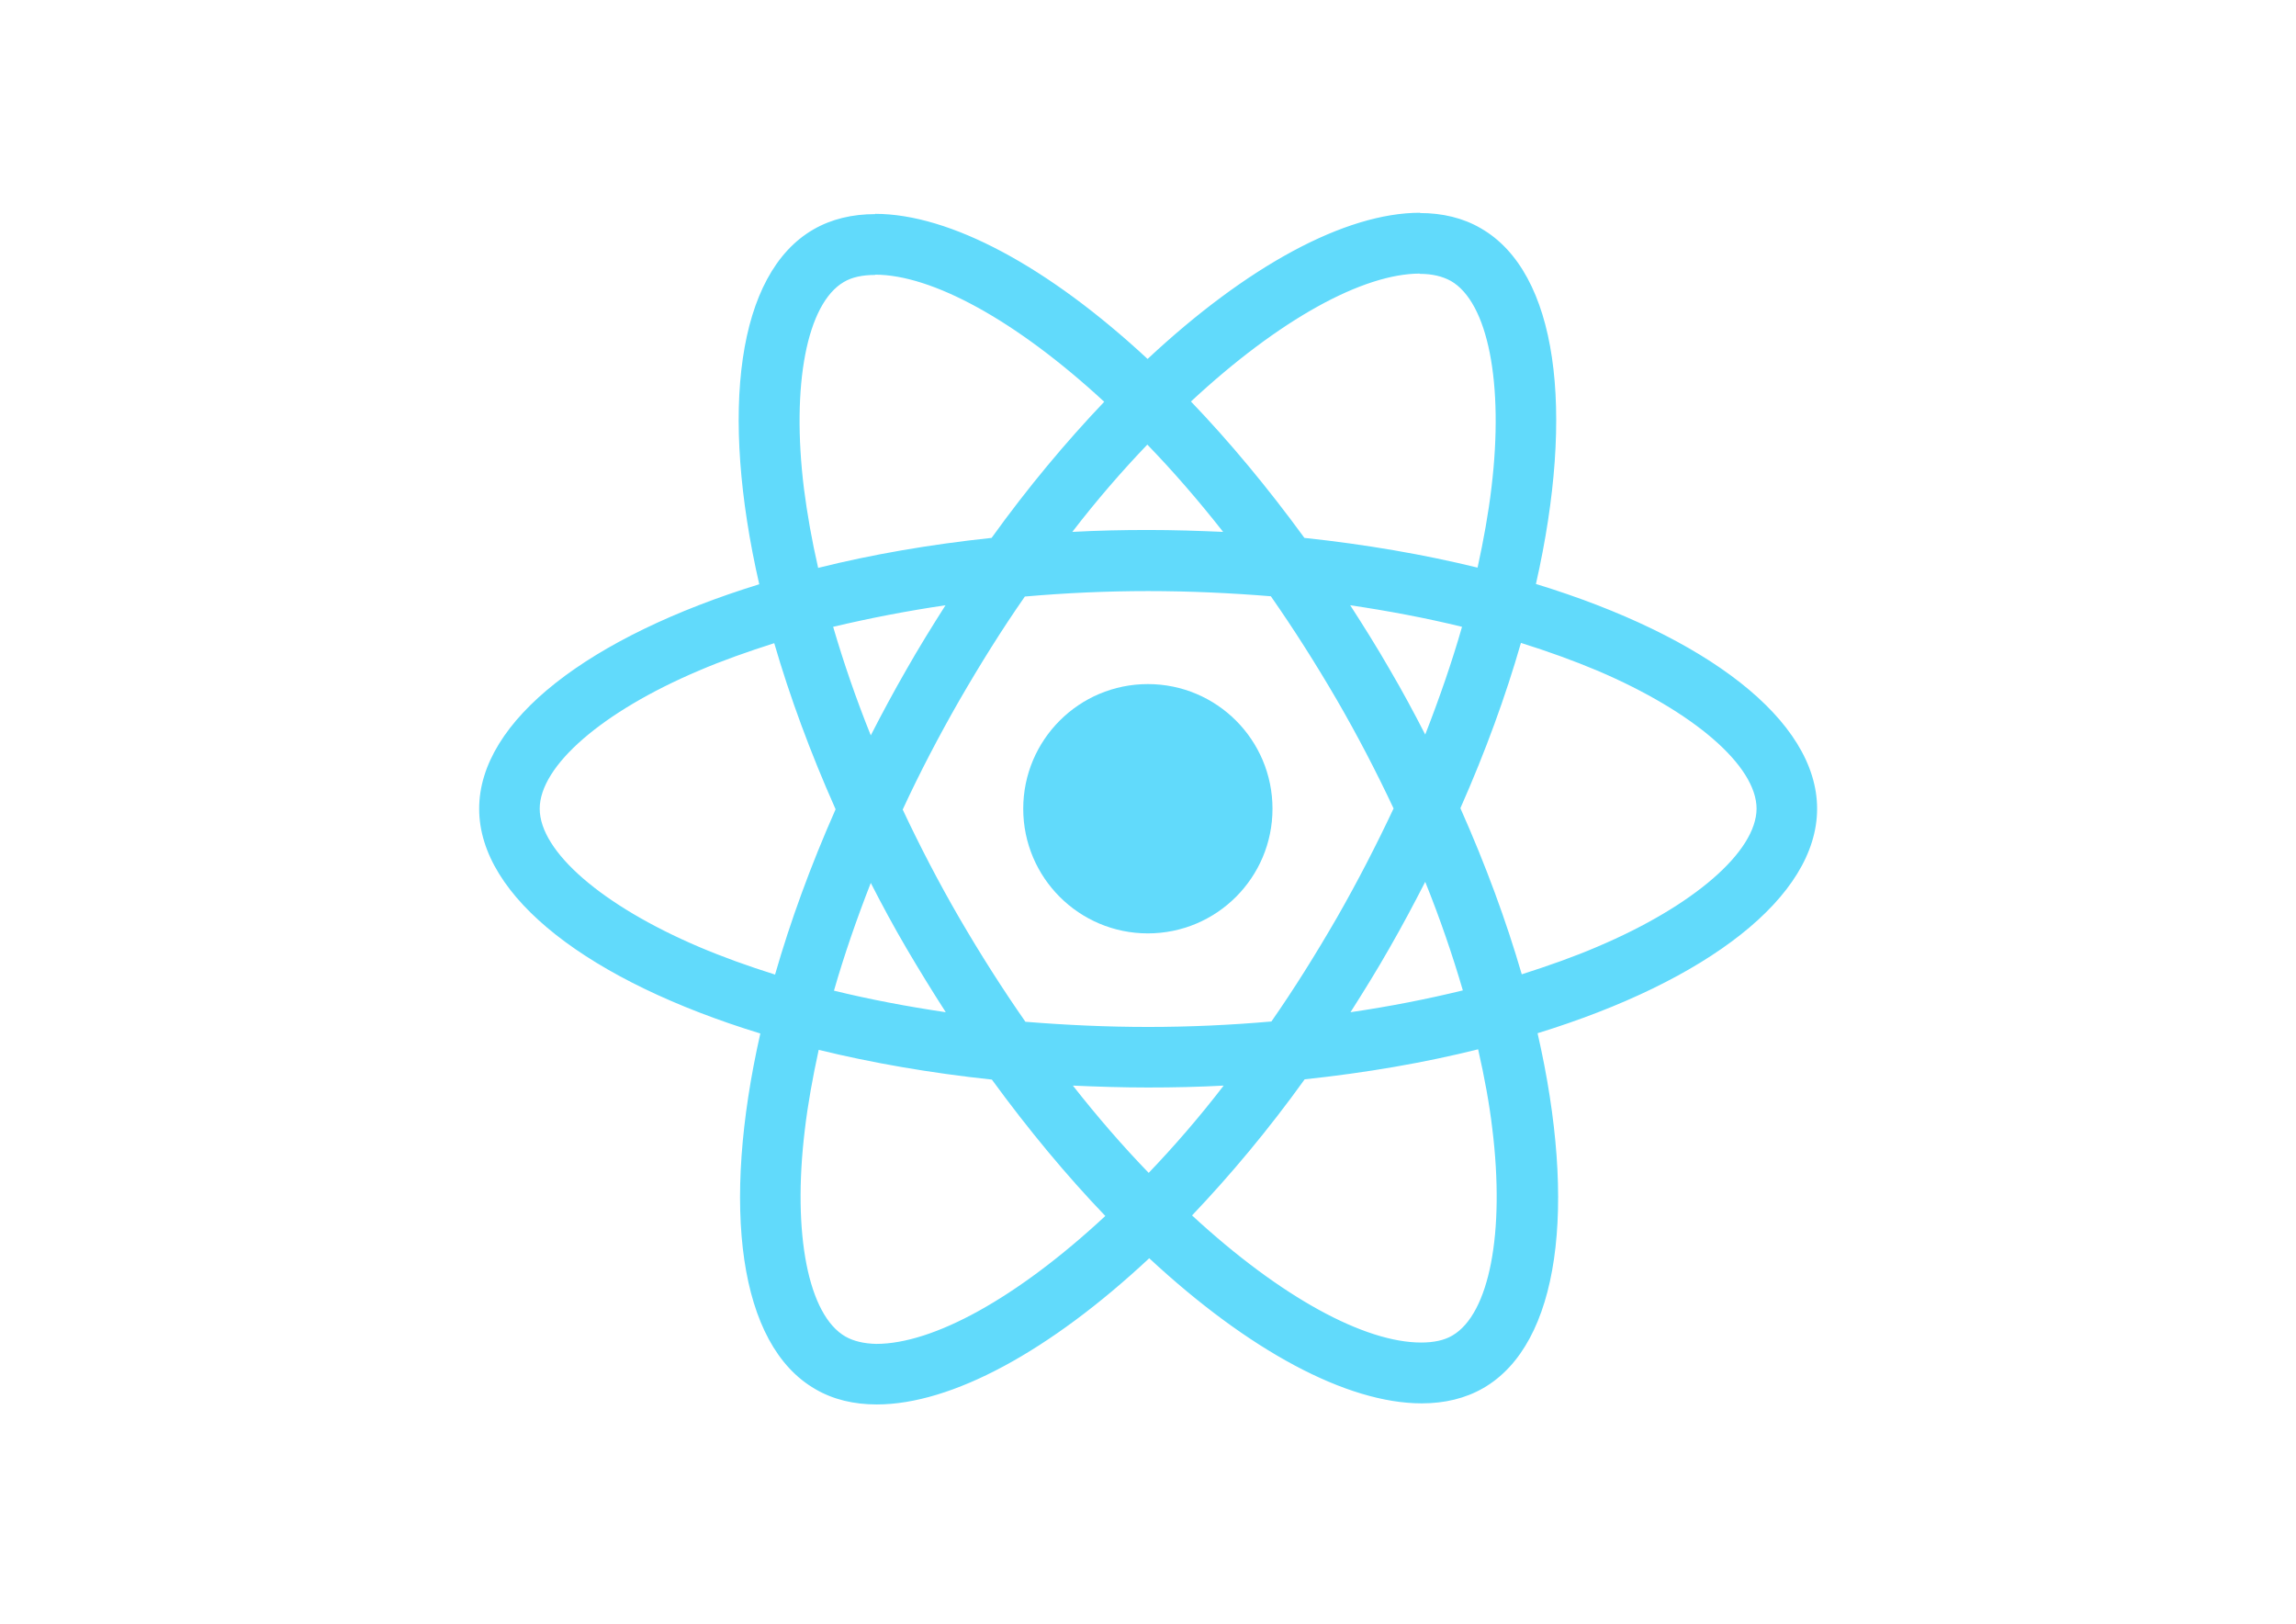
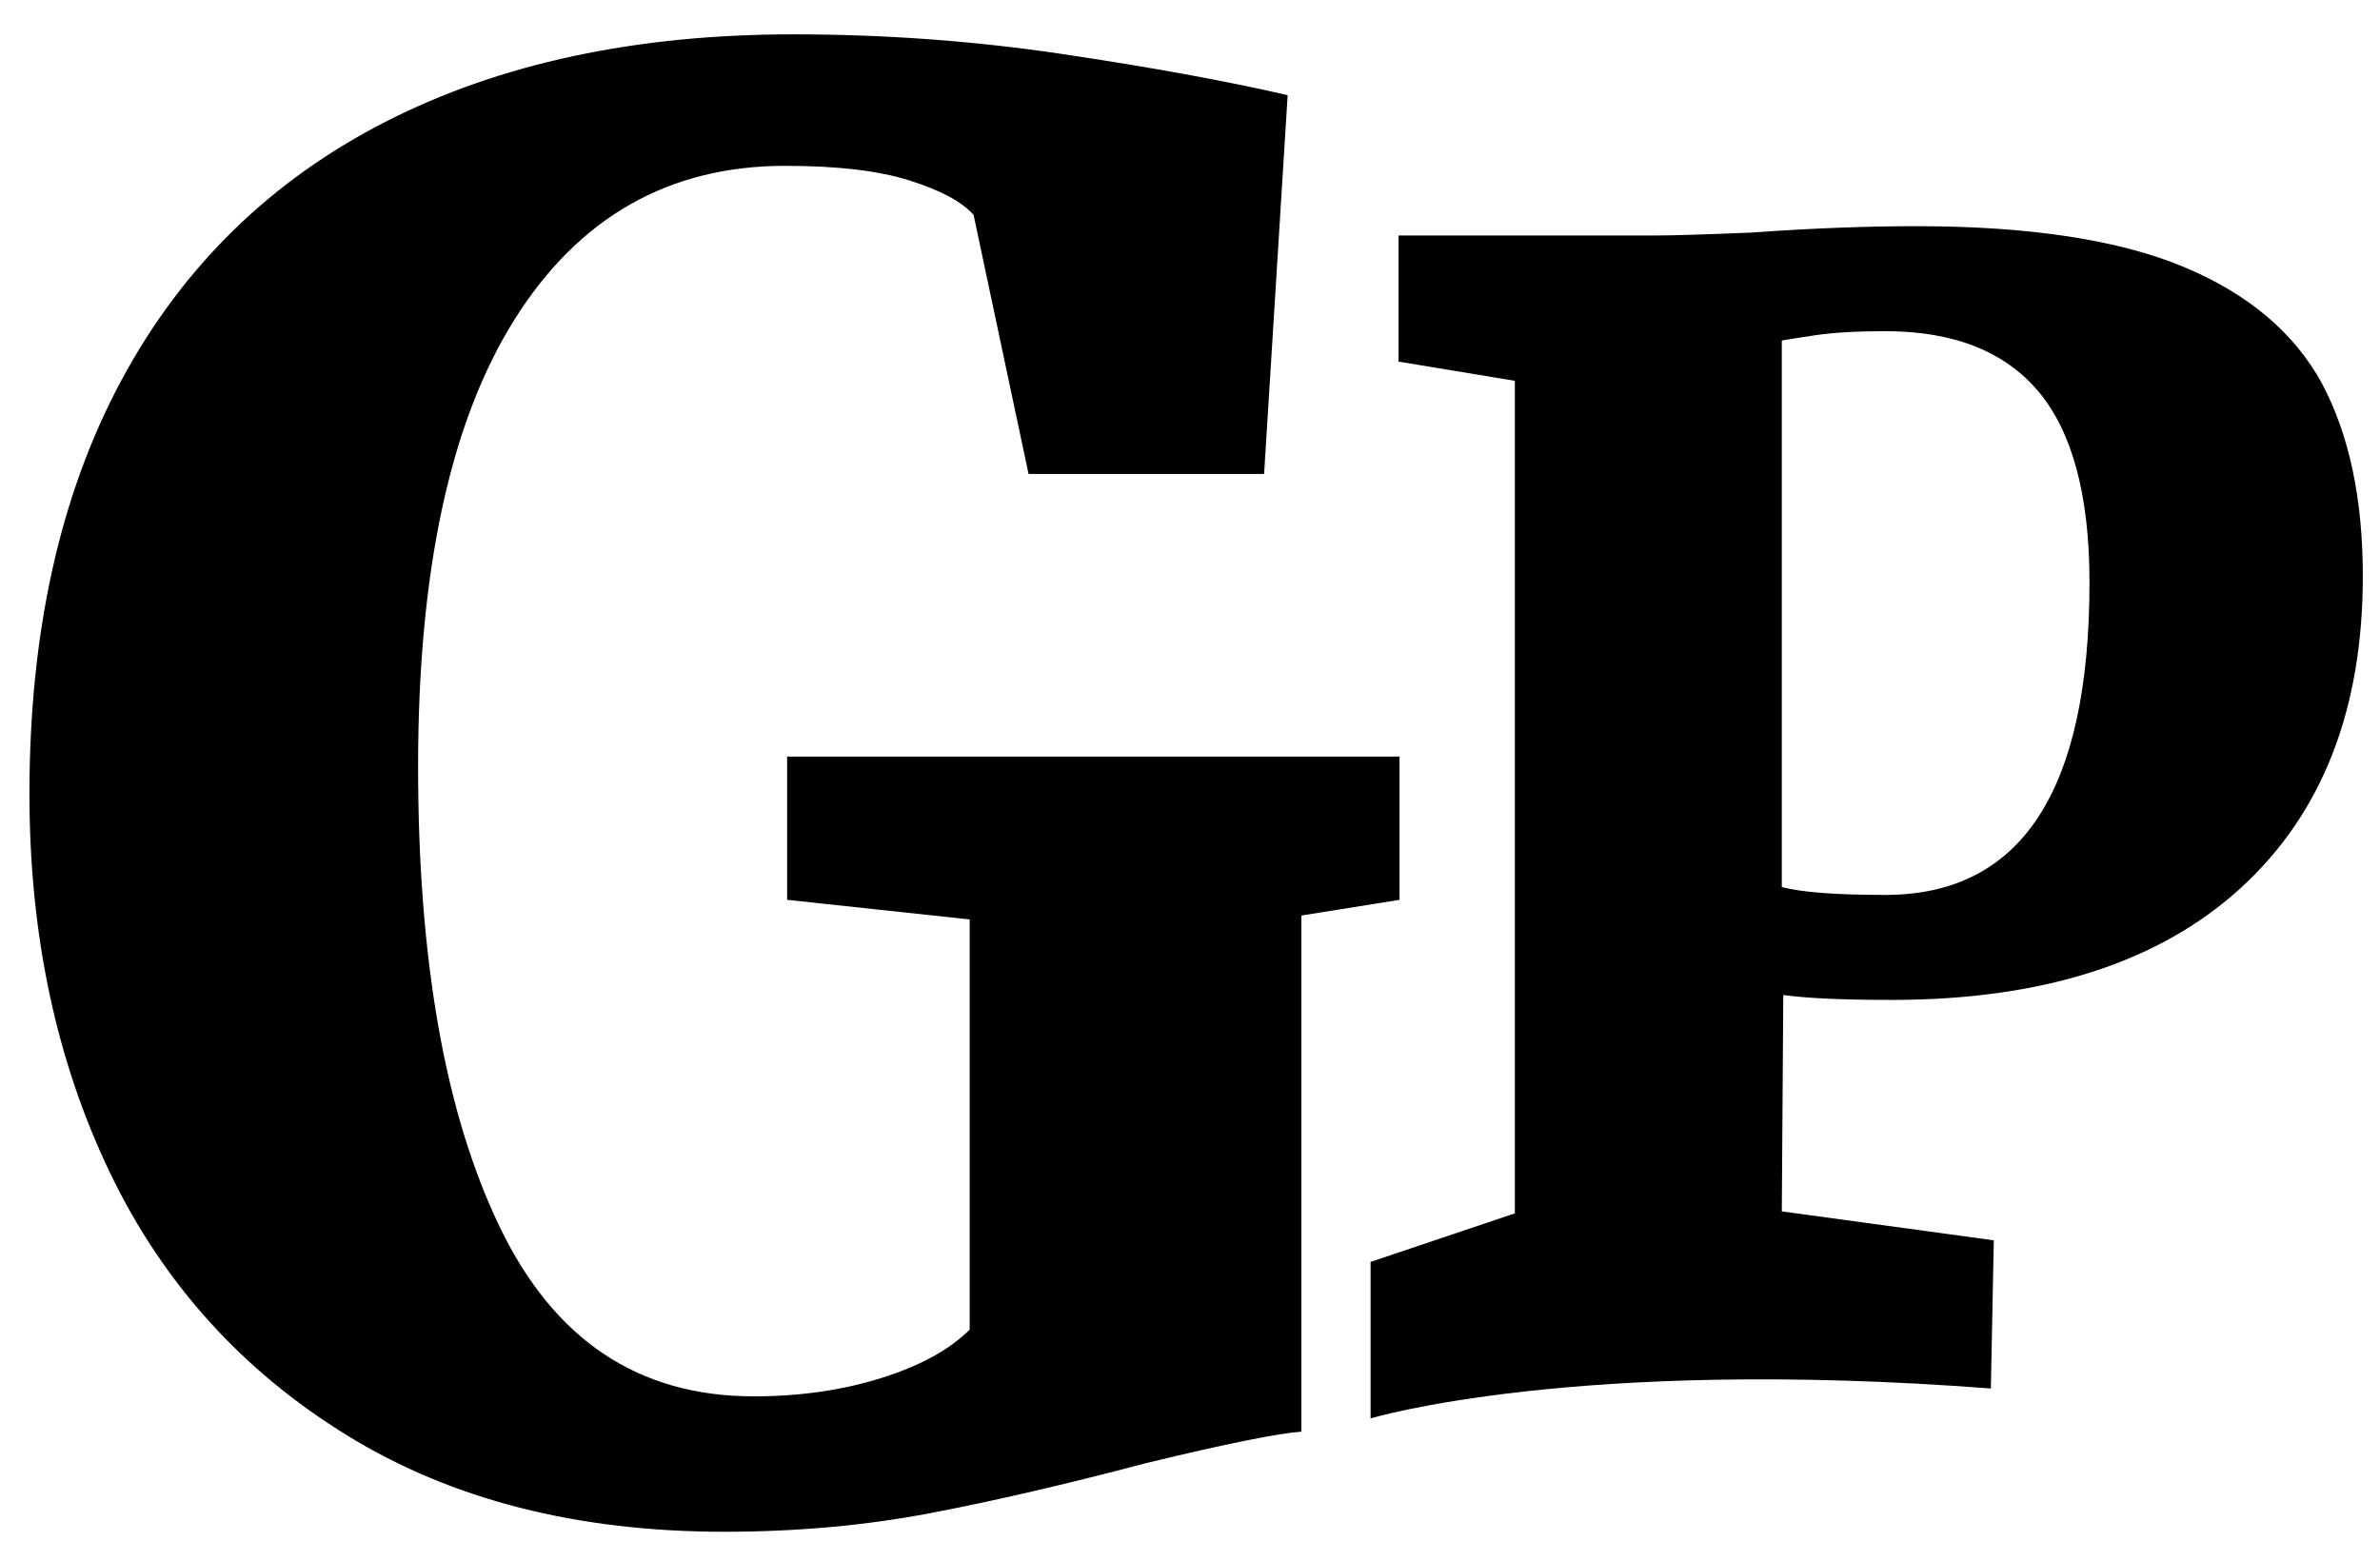
- <svg xmlns="http://www.w3.org/2000/svg" viewBox="0 0 841.9 595.3">
-   <g fill="#61DAFB">
-     <path d="M666.3 296.5c0-32.5-40.7-63.3-103.1-82.4 14.4-63.6 8-114.2-20.2-130.4-6.5-3.8-14.1-5.6-22.4-5.6v22.3c4.6 0 8.3.9 11.4 2.6 13.6 7.8 19.5 37.5 14.9 75.7-1.1 9.4-2.9 19.3-5.1 29.4-19.6-4.8-41-8.5-63.5-10.9-13.5-18.5-27.5-35.3-41.6-50 32.6-30.3 63.2-46.9 84-46.9V78c-27.5 0-63.5 19.6-99.9 53.6-36.4-33.8-72.4-53.2-99.9-53.2v22.3c20.7 0 51.4 16.5 84 46.6-14 14.7-28 31.4-41.3 49.9-22.6 2.4-44 6.1-63.6 11-2.3-10-4-19.7-5.2-29-4.7-38.2 1.1-67.9 14.6-75.8 3-1.8 6.9-2.6 11.5-2.6V78.5c-8.4 0-16 1.8-22.6 5.6-28.1 16.2-34.4 66.7-19.9 130.1-62.2 19.2-102.7 49.9-102.7 82.3 0 32.5 40.7 63.3 103.1 82.4-14.4 63.6-8 114.2 20.2 130.4 6.5 3.8 14.1 5.6 22.5 5.6 27.5 0 63.5-19.6 99.9-53.6 36.4 33.8 72.4 53.2 99.9 53.2 8.4 0 16-1.8 22.6-5.6 28.1-16.2 34.4-66.7 19.9-130.1 62-19.1 102.5-49.9 102.5-82.3zm-130.2-66.7c-3.7 12.9-8.3 26.2-13.5 39.5-4.1-8-8.4-16-13.1-24-4.6-8-9.5-15.8-14.4-23.4 14.2 2.1 27.9 4.7 41 7.9zm-45.8 106.5c-7.8 13.5-15.8 26.3-24.1 38.2-14.9 1.3-30 2-45.2 2-15.1 0-30.2-.7-45-1.9-8.3-11.9-16.4-24.6-24.2-38-7.6-13.1-14.5-26.4-20.8-39.8 6.2-13.4 13.2-26.8 20.7-39.9 7.8-13.5 15.8-26.3 24.1-38.2 14.9-1.3 30-2 45.2-2 15.1 0 30.2.7 45 1.9 8.3 11.9 16.4 24.6 24.2 38 7.6 13.1 14.5 26.4 20.8 39.8-6.3 13.4-13.2 26.8-20.7 39.9zm32.3-13c5.4 13.4 10 26.8 13.8 39.8-13.1 3.2-26.9 5.9-41.2 8 4.9-7.7 9.8-15.6 14.4-23.7 4.6-8 8.9-16.1 13-24.1zM421.2 430c-9.3-9.6-18.6-20.3-27.8-32 9 .4 18.2.7 27.5.7 9.4 0 18.7-.2 27.8-.7-9 11.7-18.3 22.4-27.5 32zm-74.4-58.9c-14.2-2.1-27.9-4.7-41-7.9 3.7-12.9 8.3-26.2 13.5-39.5 4.1 8 8.4 16 13.1 24 4.7 8 9.5 15.8 14.4 23.4zM420.7 163c9.3 9.6 18.6 20.3 27.8 32-9-.4-18.2-.7-27.5-.7-9.4 0-18.7.2-27.8.7 9-11.7 18.3-22.4 27.5-32zm-74 58.9c-4.9 7.7-9.8 15.6-14.4 23.7-4.6 8-8.9 16-13 24-5.4-13.4-10-26.8-13.8-39.8 13.1-3.1 26.9-5.8 41.2-7.9zm-90.5 125.2c-35.4-15.1-58.3-34.9-58.3-50.6 0-15.7 22.9-35.6 58.3-50.6 8.6-3.7 18-7 27.7-10.1 5.7 19.6 13.2 40 22.5 60.9-9.2 20.8-16.6 41.1-22.2 60.6-9.9-3.1-19.3-6.5-28-10.2zM310 490c-13.6-7.8-19.5-37.5-14.9-75.7 1.1-9.4 2.9-19.3 5.1-29.4 19.6 4.8 41 8.5 63.5 10.9 13.5 18.5 27.5 35.3 41.6 50-32.6 30.3-63.2 46.9-84 46.9-4.5-.1-8.3-1-11.3-2.7zm237.2-76.2c4.7 38.2-1.1 67.9-14.6 75.8-3 1.8-6.9 2.6-11.5 2.6-20.7 0-51.4-16.5-84-46.6 14-14.7 28-31.4 41.3-49.9 22.6-2.4 44-6.1 63.6-11 2.3 10.1 4.1 19.8 5.2 29.1zm38.5-66.7c-8.6 3.7-18 7-27.7 10.1-5.7-19.6-13.2-40-22.5-60.9 9.2-20.8 16.6-41.1 22.2-60.6 9.9 3.1 19.3 6.5 28.1 10.2 35.4 15.1 58.3 34.9 58.3 50.6-.1 15.7-23 35.6-58.4 50.6zM320.8 78.4z" />
-     <circle cx="420.9" cy="296.5" r="45.7" />
-     <path d="M520.5 78.1z" />
+ <svg xmlns="http://www.w3.org/2000/svg" version="1.1" id="Layer_1" x="0px" y="0px" viewBox="0 0 485 318" style="enable-background:new 0 0 485 318;" xml:space="preserve">
+   <g>
+     <path d="M70.8,292.6c-21.3-13.1-37.5-30.9-48.4-53.6C11.5,216.3,6,190.6,6,161.8c0-33.1,6.3-61.2,18.8-84.4   c12.5-23.2,30.5-40.7,53.8-52.6c23.3-11.9,51-17.8,83-17.8c18.4,0,36.7,1.3,54.8,4c18.1,2.7,33.5,5.5,46,8.4l-4.8,77.2h-48   l-11.2-52.8c-2.4-2.7-6.7-5-13-7c-6.3-2-14.7-3-25.4-3c-23.7,0-42.1,10.5-55.2,31.4c-13.1,20.9-19.6,51.3-19.6,91   c0,39.5,5.5,70.7,16.6,93.8c11.1,23.1,28.3,34.6,51.8,34.6c9.6,0,18.3-1.3,26.2-3.8c7.9-2.5,13.8-5.8,17.8-9.8v-83.6l-37.2-4v-29.2   h124.8v29.2l-20,3.2v105.2c-4.5,0.3-15.1,2.4-31.6,6.4c-16.3,4.3-30.9,7.7-44,10.2c-13.1,2.5-27.1,3.8-42,3.8   C117.7,312.2,92.1,305.7,70.8,292.6z" />
+     <path d="M308.6,77.6L285,73.7V48h52.2c3.4,0,10-0.2,19.8-0.6c12.4-0.9,23.6-1.3,33.6-1.3c23,0,41.2,2.8,54.4,8.3   c13.2,5.5,22.6,13.5,28.2,23.8c5.5,10.4,8.3,23.4,8.3,39.2c0,27.3-8.3,48.5-25,63.7c-16.6,15.1-40.3,22.7-71,22.7   c-9.6,0-17-0.3-22.1-1l-0.3,44.1l43.2,5.9l-0.6,30.2c-84.9-6.5-126.4,6.1-126.4,6.1v-31.9l29.4-9.9V77.6z M384.2,182.4   c27.7,0,41.6-21.2,41.6-63.7c0-17.7-3.5-30.7-10.4-38.9c-6.9-8.2-17.3-12.3-31.2-12.3c-6,0-10.7,0.3-14.1,0.8   c-3.4,0.5-5.8,0.9-7,1.1v111.4C367.3,181.9,374.3,182.4,384.2,182.4z" />
  </g>
</svg>
